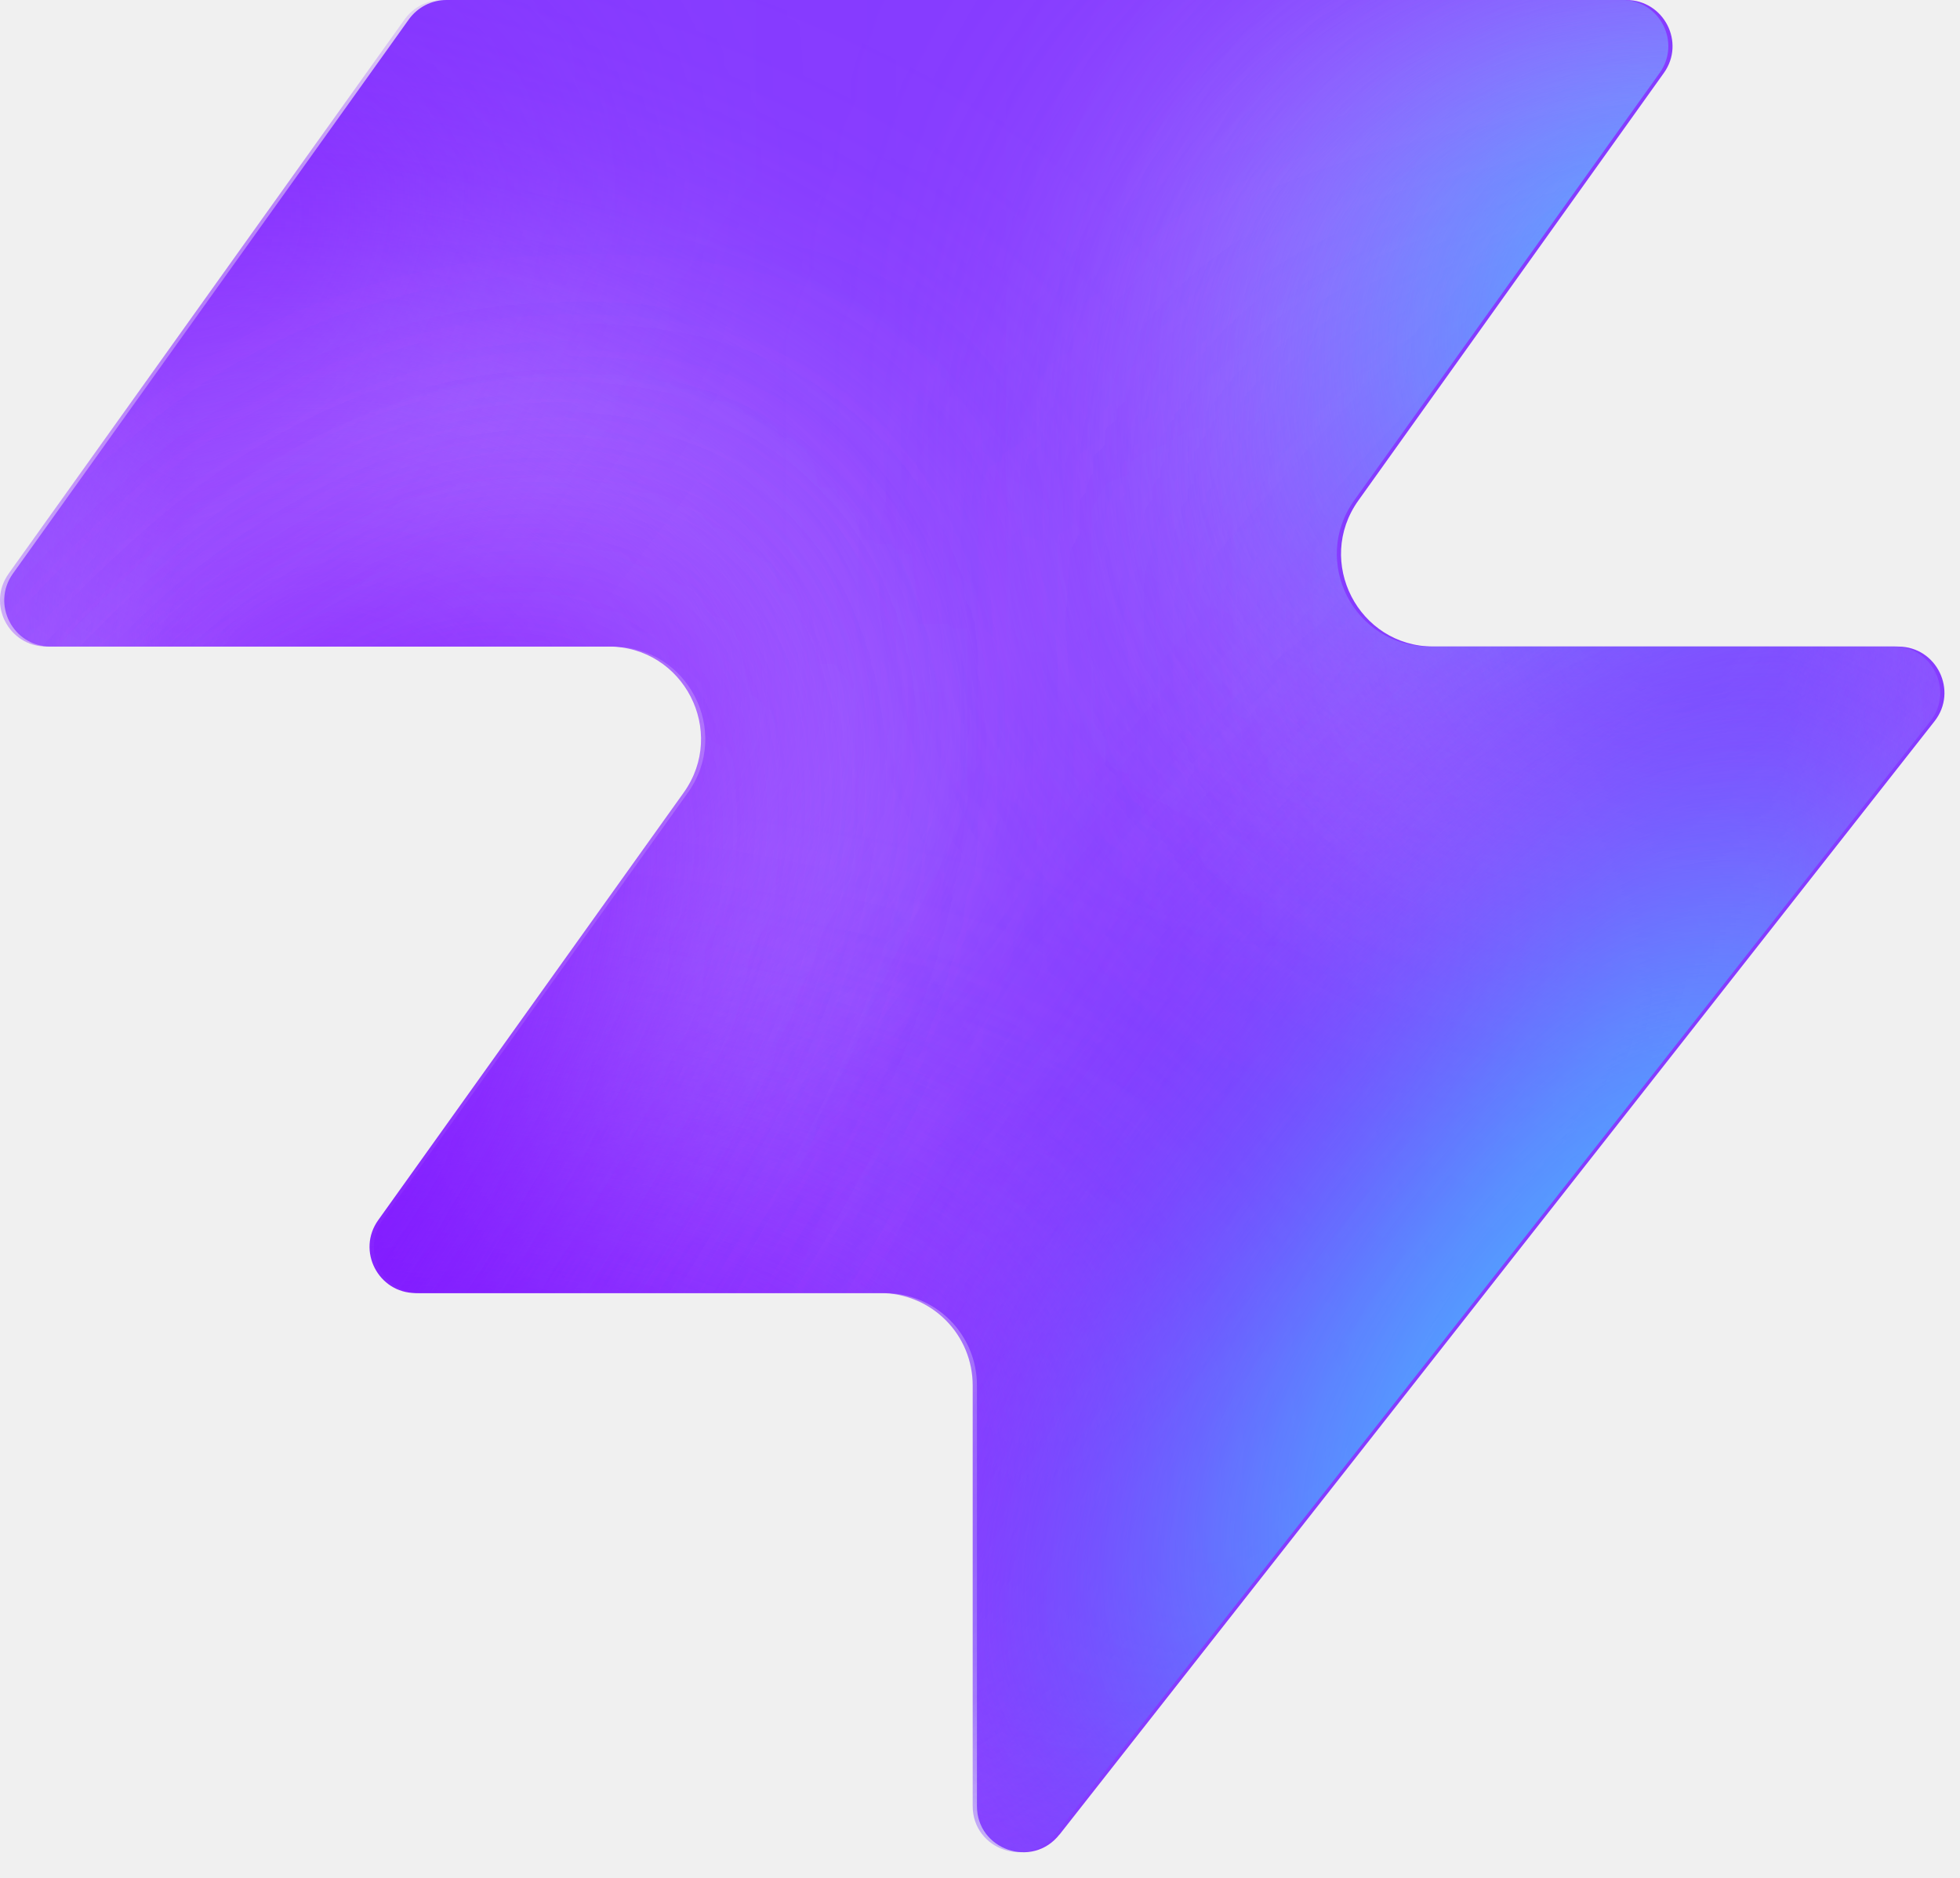
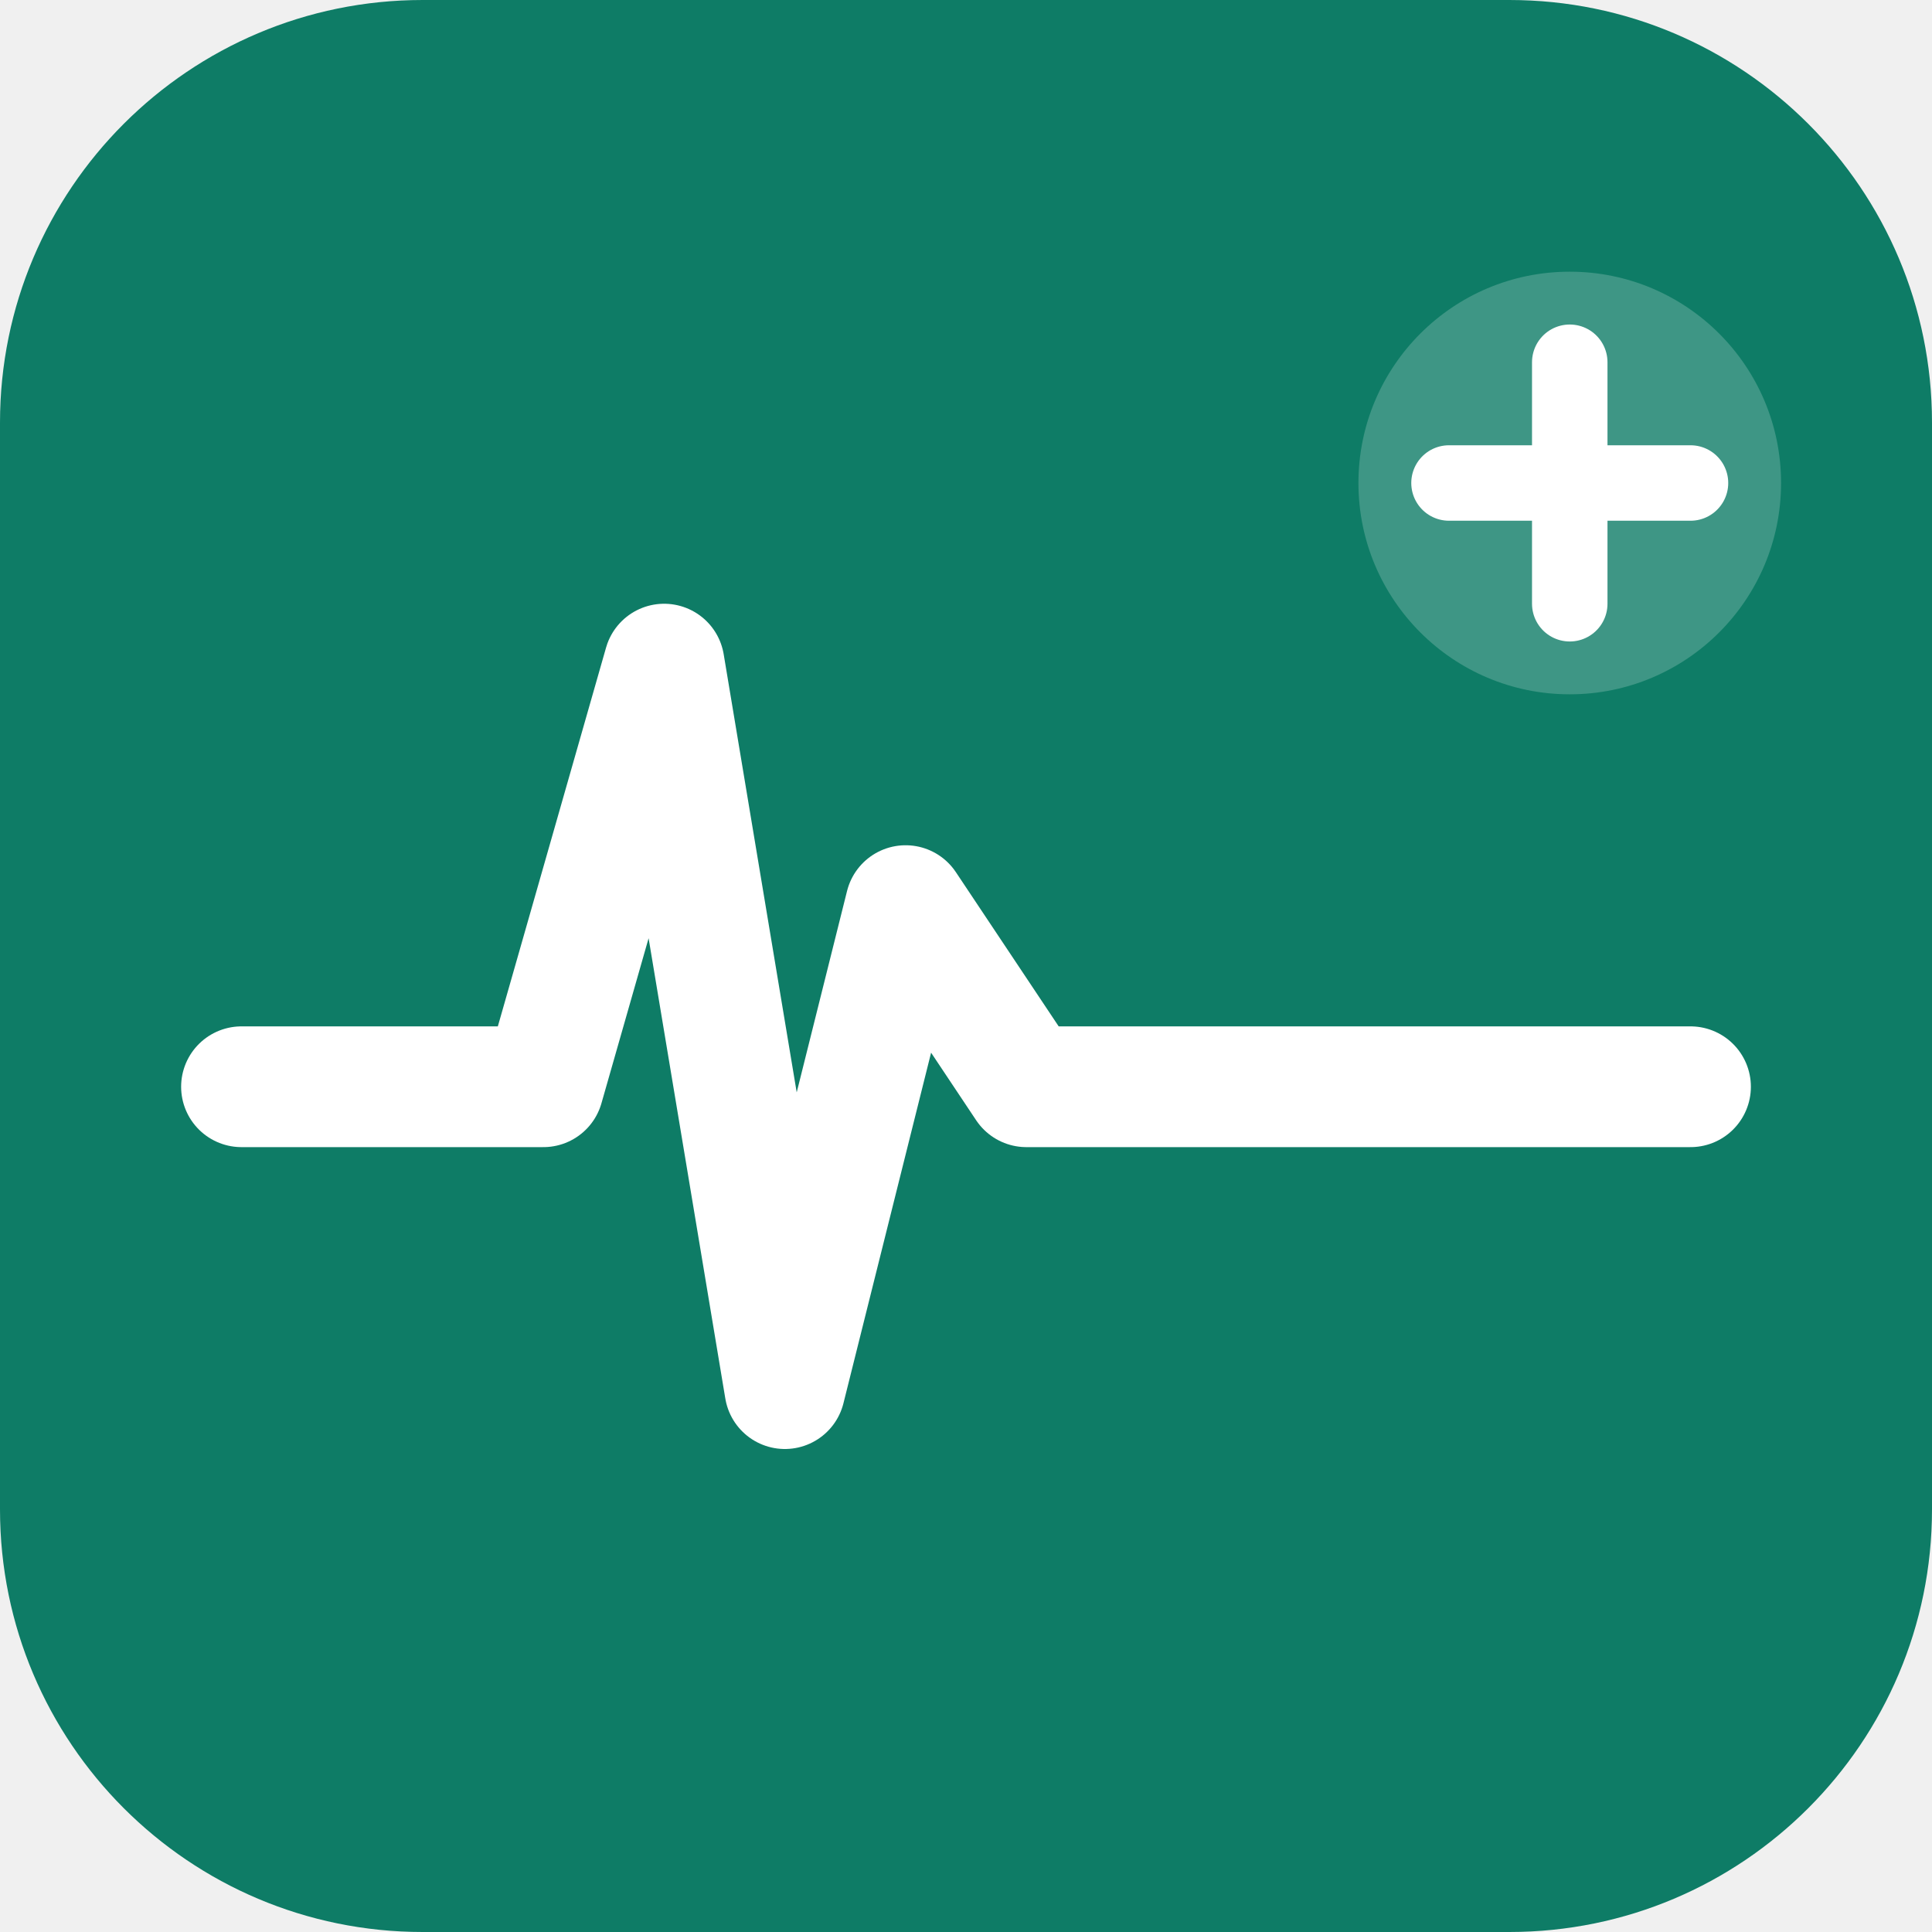
- <svg xmlns="http://www.w3.org/2000/svg" width="48" height="46" fill="none" viewBox="0 0 48 46">
-   <path fill="#863bff" d="M25.946 44.938c-.664.845-2.021.375-2.021-.698V33.937a2.26 2.26 0 0 0-2.262-2.262H10.287c-.92 0-1.456-1.04-.92-1.788l7.48-10.471c1.07-1.497 0-3.578-1.842-3.578H1.237c-.92 0-1.456-1.04-.92-1.788L10.013.474c.214-.297.556-.474.92-.474h28.894c.92 0 1.456 1.04.92 1.788l-7.48 10.471c-1.07 1.498 0 3.579 1.842 3.579h11.377c.943 0 1.473 1.088.89 1.83L25.947 44.94z" style="fill:#863bff;fill:color(display-p3 .525 .23 1);fill-opacity:1" />
-   <mask id="a" width="48" height="46" x="0" y="0" maskUnits="userSpaceOnUse" style="mask-type:alpha">
-     <path fill="#000" d="M25.842 44.938c-.664.844-2.021.375-2.021-.698V33.937a2.26 2.26 0 0 0-2.262-2.262H10.183c-.92 0-1.456-1.04-.92-1.788l7.48-10.471c1.07-1.498 0-3.579-1.842-3.579H1.133c-.92 0-1.456-1.04-.92-1.787L9.91.473c.214-.297.556-.474.92-.474h28.894c.92 0 1.456 1.04.92 1.788l-7.48 10.471c-1.07 1.498 0 3.578 1.842 3.578h11.377c.943 0 1.473 1.088.89 1.832L25.843 44.94z" style="fill:#000;fill-opacity:1" />
-   </mask>
-   <g mask="url(#a)">
-     <g filter="url(#b)">
-       <ellipse cx="5.508" cy="14.704" fill="#ede6ff" rx="5.508" ry="14.704" style="fill:#ede6ff;fill:color(display-p3 .927 .903 1);fill-opacity:1" transform="matrix(.00324 1 1 -.00324 -4.47 31.516)" />
-     </g>
-     <g filter="url(#c)">
-       <ellipse cx="10.399" cy="29.851" fill="#ede6ff" rx="10.399" ry="29.851" style="fill:#ede6ff;fill:color(display-p3 .927 .903 1);fill-opacity:1" transform="matrix(.00324 1 1 -.00324 -39.328 7.883)" />
-     </g>
-     <g filter="url(#d)">
-       <ellipse cx="5.508" cy="30.487" fill="#7e14ff" rx="5.508" ry="30.487" style="fill:#7e14ff;fill:color(display-p3 .492 .077 1);fill-opacity:1" transform="rotate(89.814 -25.913 -14.639)scale(1 -1)" />
-     </g>
-     <g filter="url(#e)">
-       <ellipse cx="5.508" cy="30.599" fill="#7e14ff" rx="5.508" ry="30.599" style="fill:#7e14ff;fill:color(display-p3 .492 .077 1);fill-opacity:1" transform="rotate(89.814 -32.644 -3.334)scale(1 -1)" />
-     </g>
-     <g filter="url(#f)">
-       <ellipse cx="5.508" cy="30.599" fill="#7e14ff" rx="5.508" ry="30.599" style="fill:#7e14ff;fill:color(display-p3 .492 .077 1);fill-opacity:1" transform="matrix(.00324 1 1 -.00324 -34.34 30.47)" />
-     </g>
-     <g filter="url(#g)">
-       <ellipse cx="14.072" cy="22.078" fill="#ede6ff" rx="14.072" ry="22.078" style="fill:#ede6ff;fill:color(display-p3 .927 .903 1);fill-opacity:1" transform="rotate(93.35 24.506 48.493)scale(-1 1)" />
-     </g>
-     <g filter="url(#h)">
-       <ellipse cx="3.47" cy="21.501" fill="#7e14ff" rx="3.47" ry="21.501" style="fill:#7e14ff;fill:color(display-p3 .492 .077 1);fill-opacity:1" transform="rotate(89.009 28.708 47.59)scale(-1 1)" />
-     </g>
-     <g filter="url(#i)">
-       <ellipse cx="3.47" cy="21.501" fill="#7e14ff" rx="3.47" ry="21.501" style="fill:#7e14ff;fill:color(display-p3 .492 .077 1);fill-opacity:1" transform="rotate(89.009 28.708 47.59)scale(-1 1)" />
-     </g>
-     <g filter="url(#j)">
-       <ellipse cx=".387" cy="8.972" fill="#7e14ff" rx="4.407" ry="29.108" style="fill:#7e14ff;fill:color(display-p3 .492 .077 1);fill-opacity:1" transform="rotate(39.51 .387 8.972)" />
-     </g>
-     <g filter="url(#k)">
-       <ellipse cx="47.523" cy="-6.092" fill="#7e14ff" rx="4.407" ry="29.108" style="fill:#7e14ff;fill:color(display-p3 .492 .077 1);fill-opacity:1" transform="rotate(37.892 47.523 -6.092)" />
-     </g>
-     <g filter="url(#l)">
-       <ellipse cx="41.412" cy="6.333" fill="#47bfff" rx="5.971" ry="9.665" style="fill:#47bfff;fill:color(display-p3 .28 .748 1);fill-opacity:1" transform="rotate(37.892 41.412 6.333)" />
-     </g>
-     <g filter="url(#m)">
-       <ellipse cx="-1.879" cy="38.332" fill="#7e14ff" rx="4.407" ry="29.108" style="fill:#7e14ff;fill:color(display-p3 .492 .077 1);fill-opacity:1" transform="rotate(37.892 -1.88 38.332)" />
-     </g>
-     <g filter="url(#n)">
-       <ellipse cx="-1.879" cy="38.332" fill="#7e14ff" rx="4.407" ry="29.108" style="fill:#7e14ff;fill:color(display-p3 .492 .077 1);fill-opacity:1" transform="rotate(37.892 -1.88 38.332)" />
-     </g>
-     <g filter="url(#o)">
-       <ellipse cx="35.651" cy="29.907" fill="#7e14ff" rx="4.407" ry="29.108" style="fill:#7e14ff;fill:color(display-p3 .492 .077 1);fill-opacity:1" transform="rotate(37.892 35.651 29.907)" />
-     </g>
-     <g filter="url(#p)">
-       <ellipse cx="38.418" cy="32.4" fill="#47bfff" rx="5.971" ry="15.297" style="fill:#47bfff;fill:color(display-p3 .28 .748 1);fill-opacity:1" transform="rotate(37.892 38.418 32.4)" />
-     </g>
-   </g>
-   <defs>
-     <filter id="b" width="60.045" height="41.654" x="-19.77" y="16.149" color-interpolation-filters="sRGB" filterUnits="userSpaceOnUse">
-       <feFlood flood-opacity="0" result="BackgroundImageFix" />
-       <feBlend in="SourceGraphic" in2="BackgroundImageFix" result="shape" />
-       <feGaussianBlur result="effect1_foregroundBlur_2002_17158" stdDeviation="7.659" />
-     </filter>
-     <filter id="c" width="90.34" height="51.437" x="-54.613" y="-7.533" color-interpolation-filters="sRGB" filterUnits="userSpaceOnUse">
-       <feFlood flood-opacity="0" result="BackgroundImageFix" />
-       <feBlend in="SourceGraphic" in2="BackgroundImageFix" result="shape" />
-       <feGaussianBlur result="effect1_foregroundBlur_2002_17158" stdDeviation="7.659" />
-     </filter>
-     <filter id="d" width="79.355" height="29.4" x="-49.64" y="2.03" color-interpolation-filters="sRGB" filterUnits="userSpaceOnUse">
-       <feFlood flood-opacity="0" result="BackgroundImageFix" />
-       <feBlend in="SourceGraphic" in2="BackgroundImageFix" result="shape" />
-       <feGaussianBlur result="effect1_foregroundBlur_2002_17158" stdDeviation="4.596" />
-     </filter>
-     <filter id="e" width="79.579" height="29.4" x="-45.045" y="20.029" color-interpolation-filters="sRGB" filterUnits="userSpaceOnUse">
-       <feFlood flood-opacity="0" result="BackgroundImageFix" />
-       <feBlend in="SourceGraphic" in2="BackgroundImageFix" result="shape" />
-       <feGaussianBlur result="effect1_foregroundBlur_2002_17158" stdDeviation="4.596" />
-     </filter>
-     <filter id="f" width="79.579" height="29.4" x="-43.513" y="21.178" color-interpolation-filters="sRGB" filterUnits="userSpaceOnUse">
-       <feFlood flood-opacity="0" result="BackgroundImageFix" />
-       <feBlend in="SourceGraphic" in2="BackgroundImageFix" result="shape" />
-       <feGaussianBlur result="effect1_foregroundBlur_2002_17158" stdDeviation="4.596" />
-     </filter>
-     <filter id="g" width="74.749" height="58.852" x="15.756" y="-17.901" color-interpolation-filters="sRGB" filterUnits="userSpaceOnUse">
-       <feFlood flood-opacity="0" result="BackgroundImageFix" />
-       <feBlend in="SourceGraphic" in2="BackgroundImageFix" result="shape" />
-       <feGaussianBlur result="effect1_foregroundBlur_2002_17158" stdDeviation="7.659" />
-     </filter>
-     <filter id="h" width="61.377" height="25.362" x="23.548" y="2.284" color-interpolation-filters="sRGB" filterUnits="userSpaceOnUse">
-       <feFlood flood-opacity="0" result="BackgroundImageFix" />
-       <feBlend in="SourceGraphic" in2="BackgroundImageFix" result="shape" />
-       <feGaussianBlur result="effect1_foregroundBlur_2002_17158" stdDeviation="4.596" />
-     </filter>
-     <filter id="i" width="61.377" height="25.362" x="23.548" y="2.284" color-interpolation-filters="sRGB" filterUnits="userSpaceOnUse">
-       <feFlood flood-opacity="0" result="BackgroundImageFix" />
-       <feBlend in="SourceGraphic" in2="BackgroundImageFix" result="shape" />
-       <feGaussianBlur result="effect1_foregroundBlur_2002_17158" stdDeviation="4.596" />
-     </filter>
-     <filter id="j" width="56.045" height="63.649" x="-27.636" y="-22.853" color-interpolation-filters="sRGB" filterUnits="userSpaceOnUse">
-       <feFlood flood-opacity="0" result="BackgroundImageFix" />
-       <feBlend in="SourceGraphic" in2="BackgroundImageFix" result="shape" />
-       <feGaussianBlur result="effect1_foregroundBlur_2002_17158" stdDeviation="4.596" />
-     </filter>
-     <filter id="k" width="54.814" height="64.646" x="20.116" y="-38.415" color-interpolation-filters="sRGB" filterUnits="userSpaceOnUse">
-       <feFlood flood-opacity="0" result="BackgroundImageFix" />
-       <feBlend in="SourceGraphic" in2="BackgroundImageFix" result="shape" />
-       <feGaussianBlur result="effect1_foregroundBlur_2002_17158" stdDeviation="4.596" />
-     </filter>
-     <filter id="l" width="33.541" height="35.313" x="24.641" y="-11.323" color-interpolation-filters="sRGB" filterUnits="userSpaceOnUse">
-       <feFlood flood-opacity="0" result="BackgroundImageFix" />
-       <feBlend in="SourceGraphic" in2="BackgroundImageFix" result="shape" />
-       <feGaussianBlur result="effect1_foregroundBlur_2002_17158" stdDeviation="4.596" />
-     </filter>
-     <filter id="m" width="54.814" height="64.646" x="-29.286" y="6.009" color-interpolation-filters="sRGB" filterUnits="userSpaceOnUse">
-       <feFlood flood-opacity="0" result="BackgroundImageFix" />
-       <feBlend in="SourceGraphic" in2="BackgroundImageFix" result="shape" />
-       <feGaussianBlur result="effect1_foregroundBlur_2002_17158" stdDeviation="4.596" />
-     </filter>
-     <filter id="n" width="54.814" height="64.646" x="-29.286" y="6.009" color-interpolation-filters="sRGB" filterUnits="userSpaceOnUse">
-       <feFlood flood-opacity="0" result="BackgroundImageFix" />
-       <feBlend in="SourceGraphic" in2="BackgroundImageFix" result="shape" />
-       <feGaussianBlur result="effect1_foregroundBlur_2002_17158" stdDeviation="4.596" />
-     </filter>
-     <filter id="o" width="54.814" height="64.646" x="8.244" y="-2.416" color-interpolation-filters="sRGB" filterUnits="userSpaceOnUse">
-       <feFlood flood-opacity="0" result="BackgroundImageFix" />
-       <feBlend in="SourceGraphic" in2="BackgroundImageFix" result="shape" />
-       <feGaussianBlur result="effect1_foregroundBlur_2002_17158" stdDeviation="4.596" />
-     </filter>
-     <filter id="p" width="39.409" height="43.623" x="18.713" y="10.588" color-interpolation-filters="sRGB" filterUnits="userSpaceOnUse">
-       <feFlood flood-opacity="0" result="BackgroundImageFix" />
-       <feBlend in="SourceGraphic" in2="BackgroundImageFix" result="shape" />
-       <feGaussianBlur result="effect1_foregroundBlur_2002_17158" stdDeviation="4.596" />
-     </filter>
-   </defs>
+ <svg xmlns="http://www.w3.org/2000/svg" viewBox="0 0 64 64" fill="none">
+   <rect width="64" height="64" rx="14" fill="#0E7C66" />
+   <path d="M8 36 L18 36 L22 22 L26 46 L30 30 L34 36 L56 36" stroke="white" stroke-width="4" stroke-linecap="round" stroke-linejoin="round" fill="none" />
+   <circle cx="52" cy="16" r="7" fill="white" opacity="0.2" />
+   <path d="M52 12 L52 20 M48 16 L56 16" stroke="white" stroke-width="2.5" stroke-linecap="round" />
</svg>
